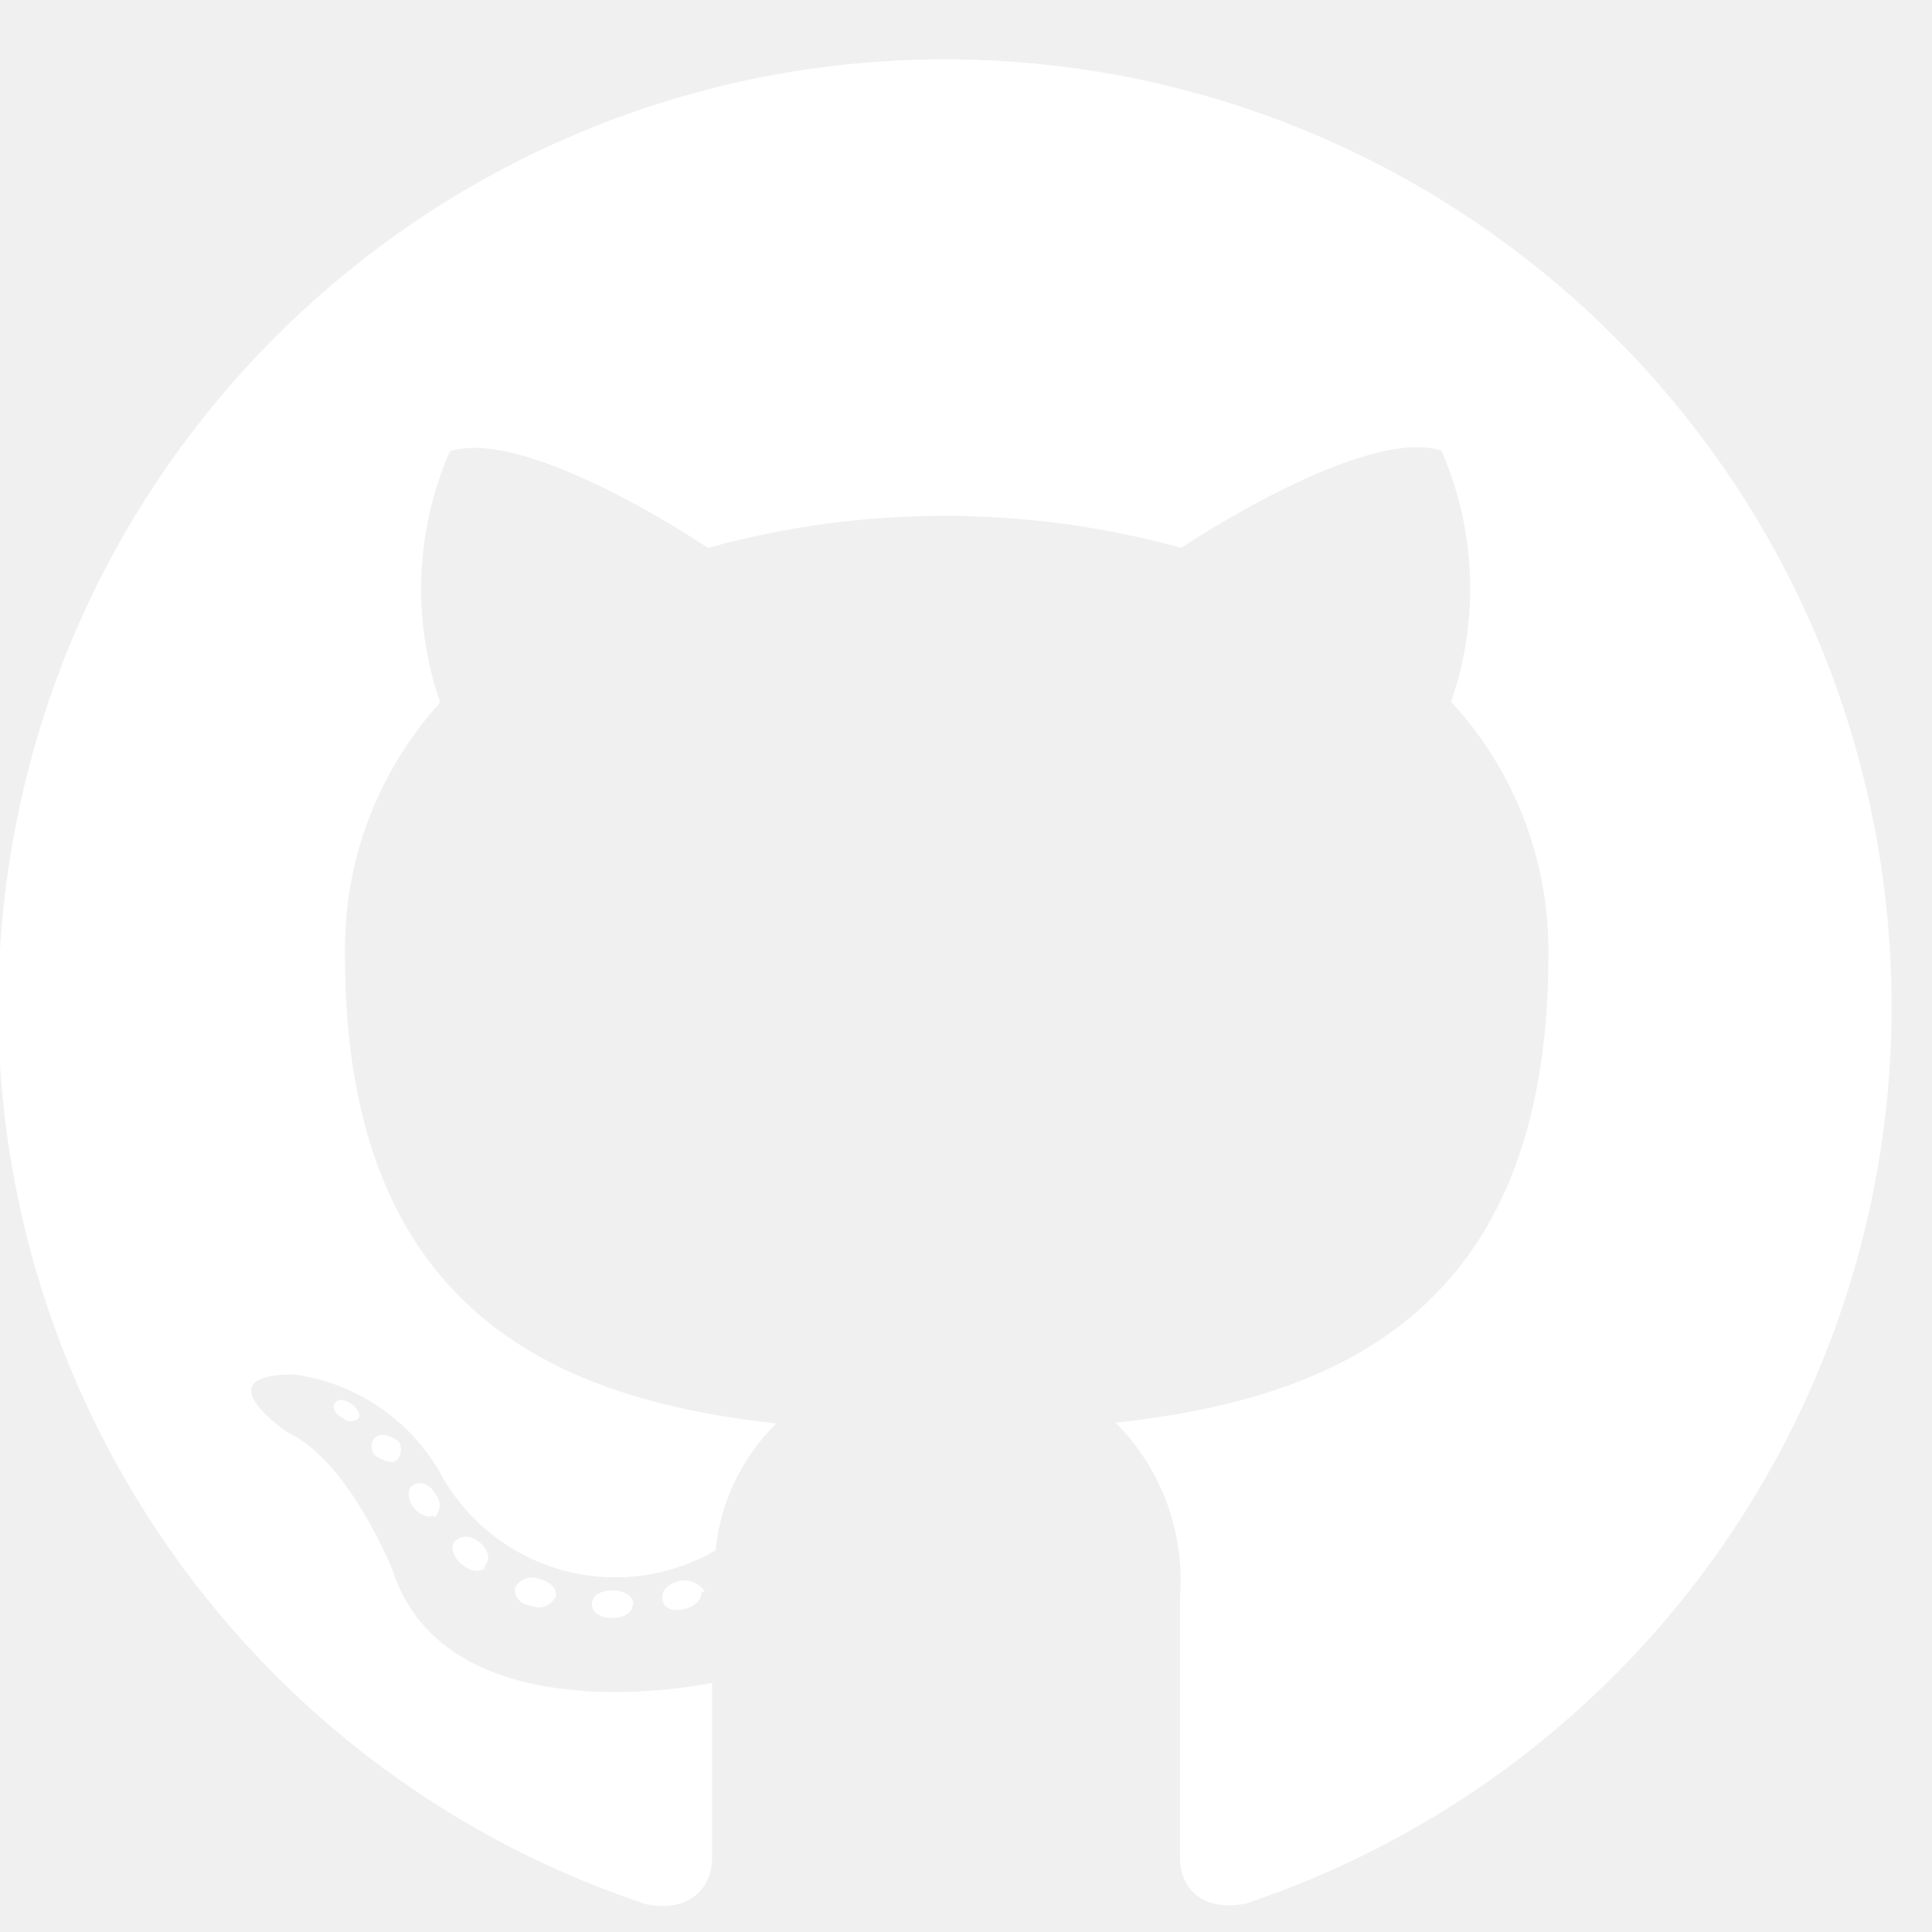
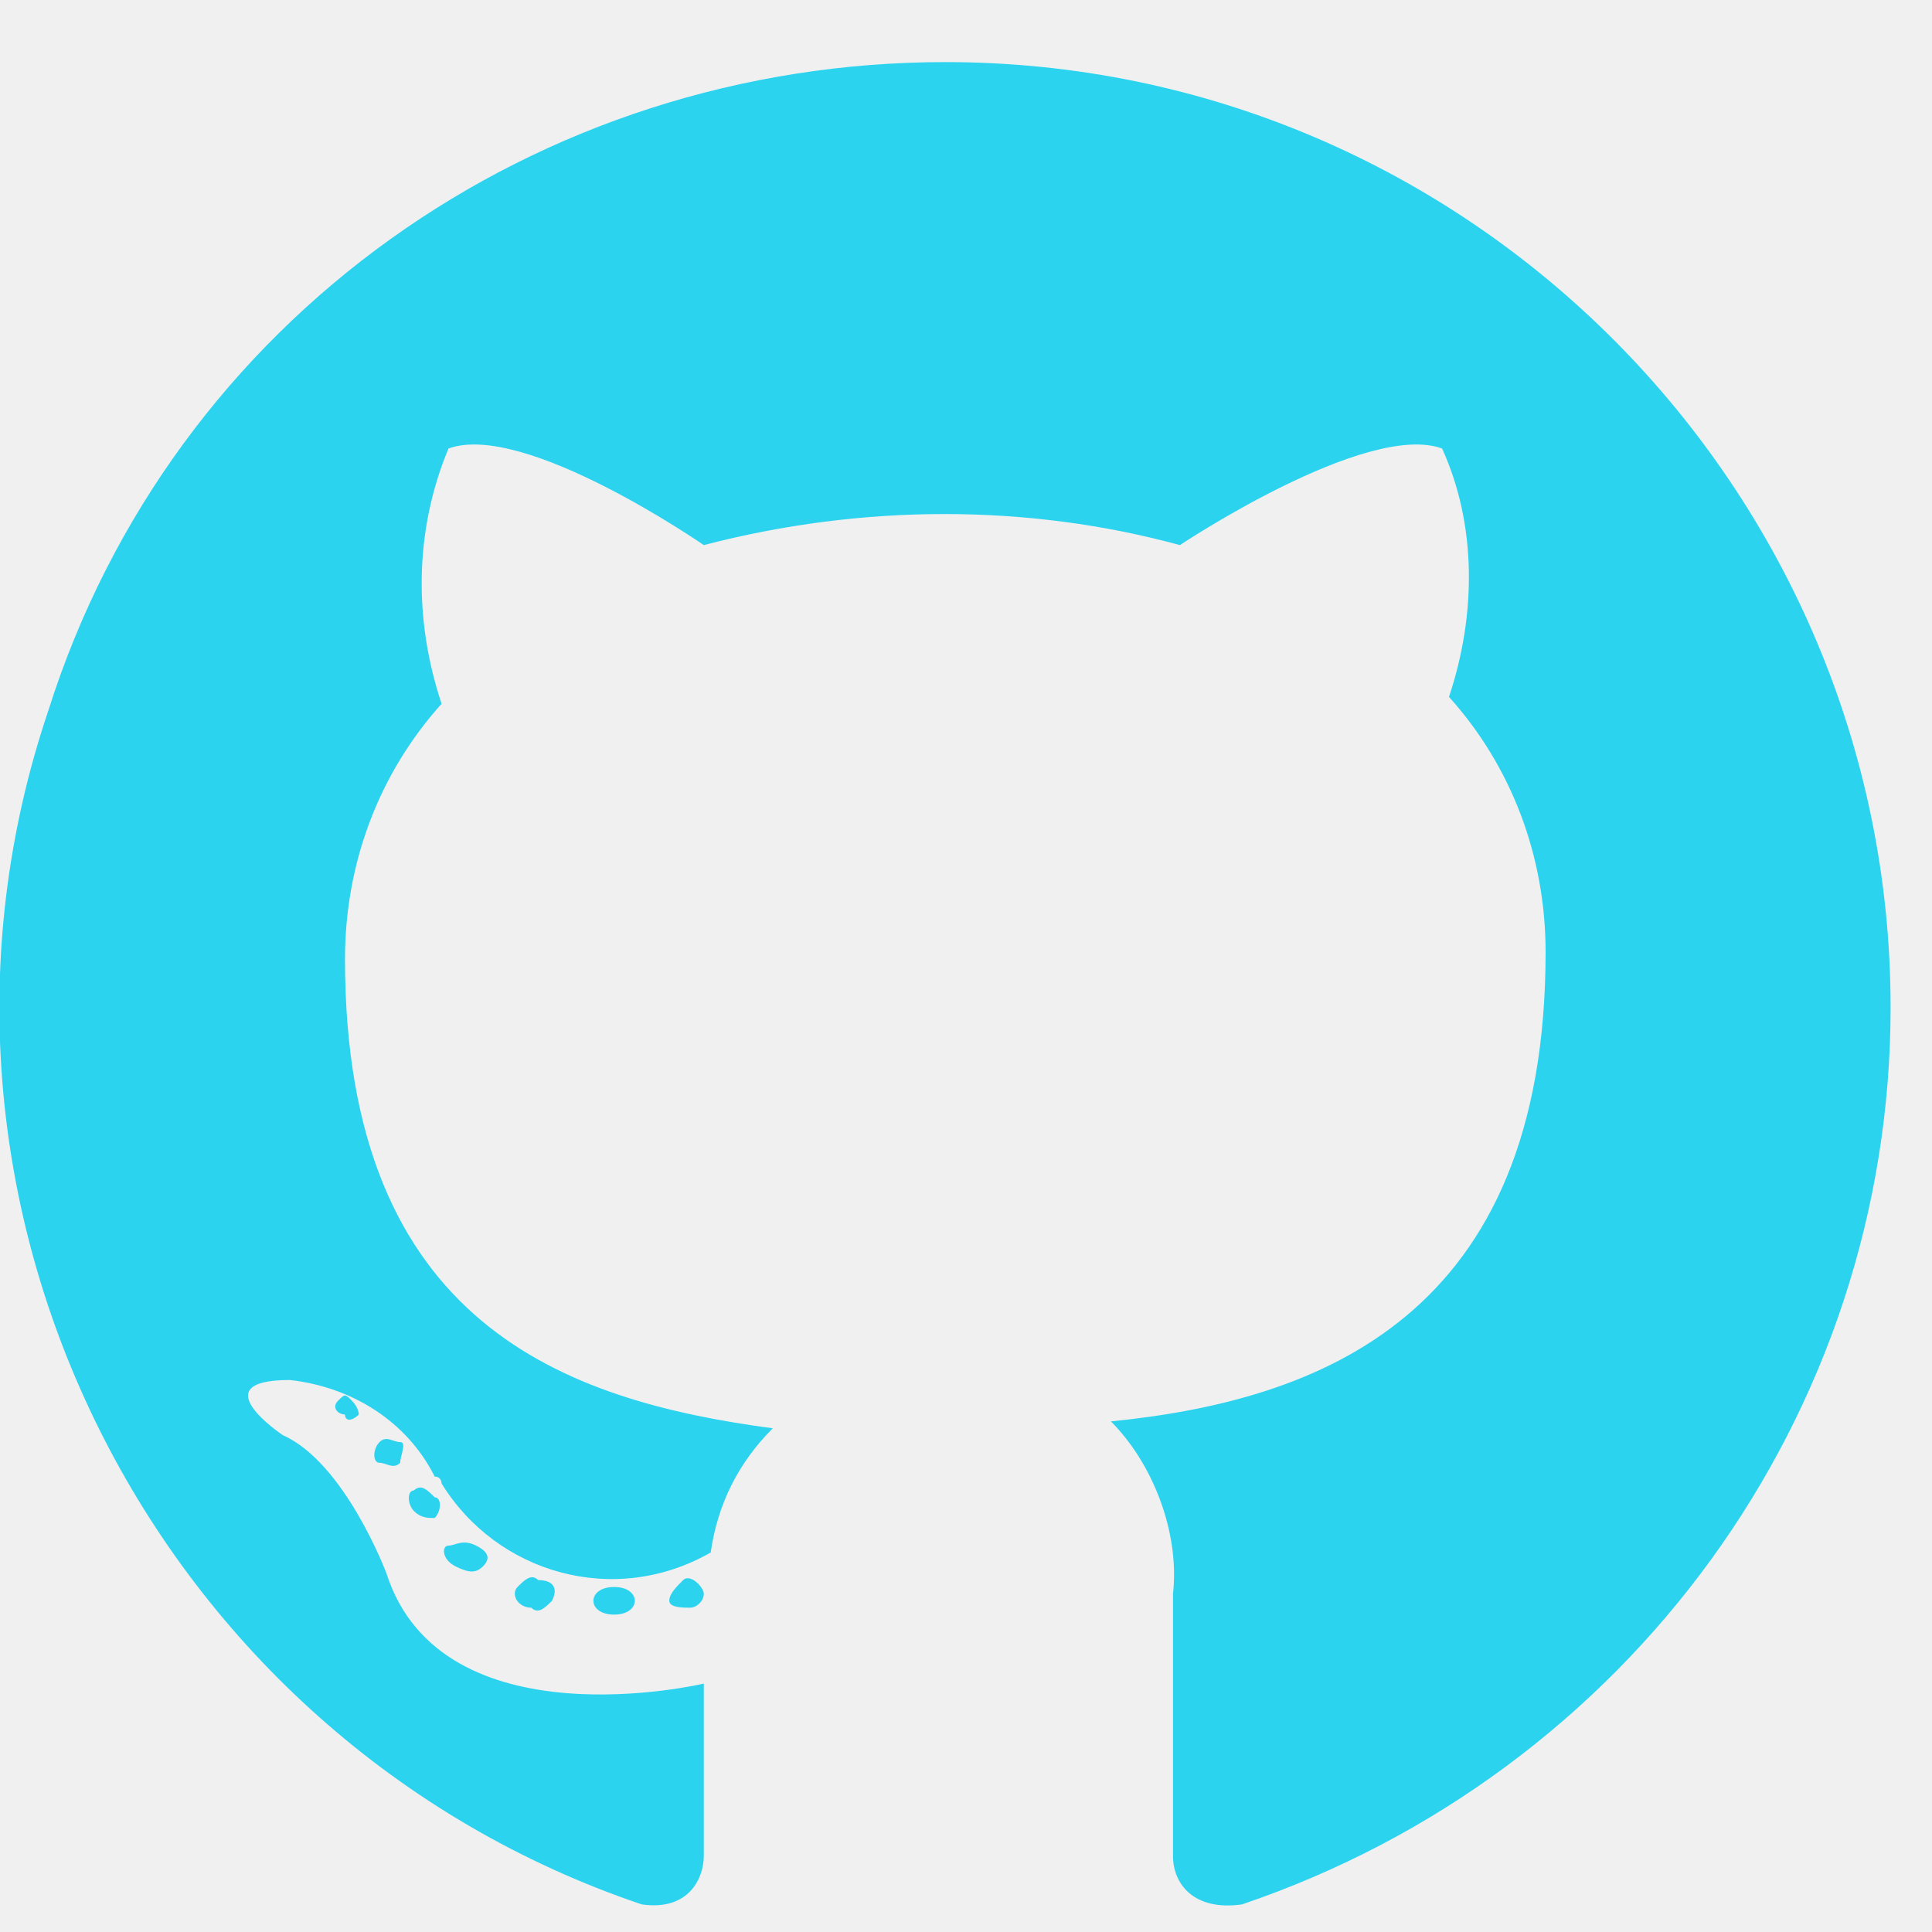
- <svg xmlns="http://www.w3.org/2000/svg" id="Layer_1" data-name="Layer 1" viewBox="0 0 28 28">
-   <defs>
-     <style>.cls-1{fill:#fff;}</style>
-   </defs>
+ <svg xmlns="http://www.w3.org/2000/svg" version="1.1" id="Layer_1" x="0px" y="0px" viewBox="0 0 28 28" style="enable-background:new 0 0 28 28;" xml:space="preserve">
+   <style type="text/css">
+ 	.st0{fill:#2BD3EF;}
+ </style>
  <g id="Page-1">
-     <g id="taiko_code-box-and-note-styling" data-name="taiko code-box-and-note-styling">
+     <g id="taiko_code-box-and-note-styling">
      <g id="GITHUB">
-         <path id="_" data-name="" class="cls-1" d="M13.71.86a13.72,13.72,0,0,1,4.34,26.73c-.7.13-.95-.3-.95-.66s0-1.93,0-3.77a3.23,3.23,0,0,0-.93-2.54c3.05-.34,6.27-1.5,6.27-6.77a5.31,5.31,0,0,0-1.41-3.68,5,5,0,0,0-.14-3.64c-1.14-.36-3.77,1.41-3.77,1.41a12.89,12.89,0,0,0-6.86,0S7.66,6.18,6.52,6.54a5,5,0,0,0-.14,3.64A5.31,5.31,0,0,0,5,13.86c0,5.25,3.2,6.43,6.25,6.77a3,3,0,0,0-.88,1.84,2.89,2.89,0,0,1-4-1.14,2.88,2.88,0,0,0-2.11-1.41c-1.34,0-.09.84-.09.84.89.41,1.52,2,1.52,2,.8,2.45,4.63,1.63,4.63,1.63,0,1.14,0,2.21,0,2.55s-.25.79-.95.66A13.72,13.72,0,0,1,13.71.86ZM5.2,20.55a.16.16,0,0,1-.23,0c-.11-.05-.16-.14-.12-.21s.13-.07.23,0S5.23,20.48,5.2,20.55Zm.55.61c-.07.07-.2,0-.29-.05s-.11-.23,0-.29.2,0,.29.05S5.82,21.11,5.75,21.16Zm.54.8c-.07.05-.21,0-.3-.12s-.09-.27,0-.32a.22.22,0,0,1,.3.11A.25.25,0,0,1,6.29,22Zm.75.75c-.07.09-.23.07-.36-.05s-.16-.27-.07-.34.23-.07.36.05S7.11,22.64,7,22.71Zm1,.45a.26.26,0,0,1-.34.11c-.16,0-.27-.16-.23-.27a.28.28,0,0,1,.34-.12C8,22.93,8.09,23.05,8.05,23.16Zm1.13.09c0,.11-.12.2-.29.2s-.3-.07-.3-.2.13-.2.29-.2S9.18,23.12,9.18,23.25Zm1-.18c0,.11-.09.21-.25.25s-.3,0-.32-.14.09-.23.25-.27S10.2,23,10.21,23.07Z" />
+         <path id="_" class="st0" d="M13.7,0.9c7.6,0,13.7,6.2,13.7,13.7c0,5.9-3.8,11.1-9.4,13c-0.7,0.1-1-0.3-1-0.7s0-1.9,0-3.8     c0.1-0.9-0.3-1.9-0.9-2.5c3-0.3,6.3-1.5,6.3-6.8c0-1.4-0.5-2.7-1.4-3.7c0.4-1.2,0.4-2.5-0.1-3.6c-1.1-0.4-3.8,1.4-3.8,1.4     c-2.2-0.6-4.6-0.6-6.9,0c0,0-2.6-1.8-3.7-1.4C6,7.7,6,9,6.4,10.2c-0.9,1-1.4,2.3-1.4,3.7c0,5.3,3.2,6.4,6.2,6.8     c-0.5,0.5-0.8,1.1-0.9,1.8c-1.4,0.8-3.1,0.3-3.9-1c0,0,0-0.1-0.1-0.1c-0.4-0.8-1.2-1.3-2.1-1.4c-1.3,0-0.1,0.8-0.1,0.8     c0.9,0.4,1.5,2,1.5,2c0.8,2.5,4.6,1.6,4.6,1.6c0,1.1,0,2.2,0,2.5s-0.2,0.8-0.9,0.7C2.2,25.2-1.7,17.4,0.7,10.3     C2.5,4.6,7.8,0.9,13.7,0.9z M5.2,20.5c-0.1,0.1-0.2,0.1-0.2,0c0,0,0,0,0,0c-0.1,0-0.2-0.1-0.1-0.2s0.1-0.1,0.2,0     S5.2,20.5,5.2,20.5z M5.8,21.2c-0.1,0.1-0.2,0-0.3,0s-0.1-0.2,0-0.3s0.2,0,0.3,0S5.8,21.1,5.8,21.2z M6.3,22     c-0.1,0-0.2,0-0.3-0.1s-0.1-0.3,0-0.3c0.1-0.1,0.2,0,0.3,0.1c0,0,0,0,0,0C6.4,21.7,6.4,21.9,6.3,22C6.3,22,6.3,22,6.3,22L6.3,22z      M7,22.7c-0.1,0.1-0.2,0.1-0.4,0s-0.2-0.3-0.1-0.3s0.2-0.1,0.4,0S7.1,22.6,7,22.7L7,22.7z M8,23.2c-0.1,0.1-0.2,0.2-0.3,0.1     c-0.2,0-0.3-0.2-0.2-0.3c0.1-0.1,0.2-0.2,0.3-0.1C8,22.9,8.1,23,8,23.2L8,23.2z M9.2,23.2c0,0.1-0.1,0.2-0.3,0.2     s-0.3-0.1-0.3-0.2S8.7,23,8.9,23S9.2,23.1,9.2,23.2L9.2,23.2z M10.2,23.1c0,0.1-0.1,0.2-0.2,0.2s-0.3,0-0.3-0.1s0.1-0.2,0.2-0.3     S10.2,23,10.2,23.1L10.2,23.1z" />
      </g>
    </g>
  </g>
</svg>
